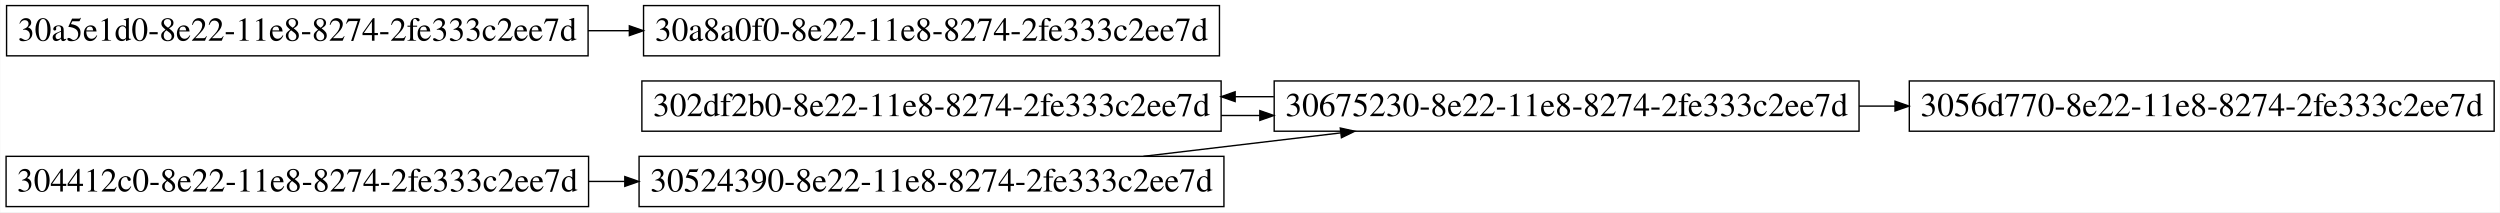
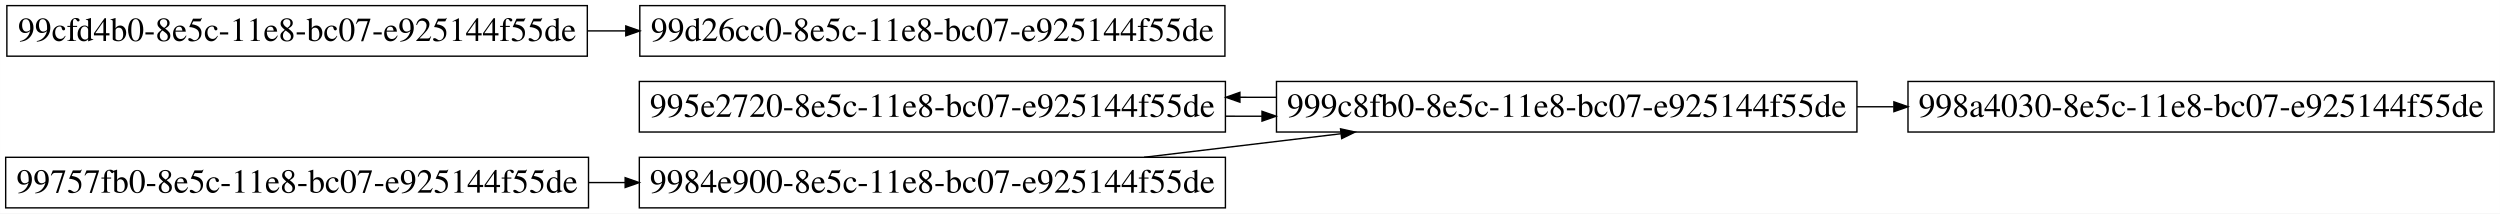
- <svg xmlns="http://www.w3.org/2000/svg" width="1791pt" height="152pt" viewBox="0.00 0.00 1790.64 152.00">
+ <svg xmlns="http://www.w3.org/2000/svg" width="1780pt" height="152pt" viewBox="0.00 0.00 1779.93 152.00">
  <g id="graph0" class="graph" transform="scale(1 1) rotate(0) translate(4 148)">
-     <polygon fill="#ffffff" stroke="transparent" points="-4,4 -4,-148 1786.637,-148 1786.637,4 -4,4" />
+     <polygon fill="#ffffff" stroke="transparent" points="-4,4 -4,-148 1775.926,-148 1775.926,4 -4,4" />
    <g id="node1" class="node">
-       <polygon fill="none" stroke="#000000" points="870.635,-90 455.658,-90 455.658,-54 870.635,-54 870.635,-90" />
-       <text text-anchor="middle" x="663.146" y="-64.8" font-family="Times,serif" font-size="24.00" fill="#000000">302df2b0-8e22-11e8-8274-2fe333c2ee7d</text>
+       <polygon fill="none" stroke="#000000" points="868.461,-90 451.164,-90 451.164,-54 868.461,-54 868.461,-90" />
+       <text text-anchor="middle" x="659.812" y="-64.8" font-family="Times,serif" font-size="24.00" fill="#000000">995e2720-8e5c-11e8-bc07-e925144f55de</text>
    </g>
    <g id="node2" class="node">
-       <polygon fill="none" stroke="#000000" points="1327.639,-90 908.646,-90 908.646,-54 1327.639,-54 1327.639,-90" />
-       <text text-anchor="middle" x="1118.143" y="-64.8" font-family="Times,serif" font-size="24.00" fill="#000000">30675230-8e22-11e8-8274-2fe333c2ee7d</text>
+       <polygon fill="none" stroke="#000000" points="1318.098,-90 904.816,-90 904.816,-54 1318.098,-54 1318.098,-90" />
+       <text text-anchor="middle" x="1111.457" y="-64.8" font-family="Times,serif" font-size="24.00" fill="#000000">999c8fb0-8e5c-11e8-bc07-e925144f55de</text>
    </g>
    <g id="edge1" class="edge">
-       <path fill="none" stroke="#000000" d="M870.673,-65.273C879.881,-65.252 889.133,-65.245 898.369,-65.254" />
-       <polygon fill="#000000" stroke="#000000" points="898.375,-68.753 908.38,-65.268 898.386,-61.753 898.375,-68.753" />
+       <path fill="none" stroke="#000000" d="M868.778,-65.267C877.327,-65.25 885.907,-65.246 894.471,-65.255" />
+       <polygon fill="#000000" stroke="#000000" points="894.508,-68.755 904.513,-65.271 894.519,-61.755 894.508,-68.755" />
    </g>
    <g id="edge4" class="edge">
-       <path fill="none" stroke="#000000" d="M908.38,-78.732C899.165,-78.751 889.911,-78.755 880.679,-78.744" />
-       <polygon fill="#000000" stroke="#000000" points="880.679,-75.244 870.673,-78.727 880.666,-82.244 880.679,-75.244" />
+       <path fill="none" stroke="#000000" d="M904.513,-78.729C895.971,-78.748 887.391,-78.754 878.825,-78.747" />
+       <polygon fill="#000000" stroke="#000000" points="878.783,-75.247 868.778,-78.733 878.773,-82.247 878.783,-75.247" />
    </g>
    <g id="node5" class="node">
-       <polygon fill="none" stroke="#000000" points="1782.635,-90 1363.643,-90 1363.643,-54 1782.635,-54 1782.635,-90" />
-       <text text-anchor="middle" x="1573.139" y="-64.8" font-family="Times,serif" font-size="24.00" fill="#000000">3056d770-8e22-11e8-8274-2fe333c2ee7d</text>
+       <polygon fill="none" stroke="#000000" points="1771.75,-90 1354.453,-90 1354.453,-54 1771.75,-54 1771.75,-90" />
+       <text text-anchor="middle" x="1563.102" y="-64.8" font-family="Times,serif" font-size="24.00" fill="#000000">998a4030-8e5c-11e8-bc07-e925144f55de</text>
    </g>
    <g id="edge5" class="edge">
-       <path fill="none" stroke="#000000" d="M1327.662,-72C1336.211,-72 1344.795,-72 1353.363,-72" />
-       <polygon fill="#000000" stroke="#000000" points="1353.413,-75.5 1363.413,-72 1353.413,-68.5 1353.413,-75.5" />
+       <path fill="none" stroke="#000000" d="M1318.114,-72C1326.795,-72 1335.514,-72 1344.22,-72" />
+       <polygon fill="#000000" stroke="#000000" points="1344.43,-75.5 1354.43,-72 1344.43,-68.5 1344.43,-75.5" />
    </g>
    <g id="node3" class="node">
-       <polygon fill="none" stroke="#000000" points="417.473,-36 .176,-36 .176,0 417.473,0 417.473,-36" />
-       <text text-anchor="middle" x="208.824" y="-10.8" font-family="Times,serif" font-size="24.00" fill="#000000">304412c0-8e22-11e8-8274-2fe333c2ee7d</text>
+       <polygon fill="none" stroke="#000000" points="414.982,-36 .006,-36 .006,0 414.982,0 414.982,-36" />
+       <text text-anchor="middle" x="207.494" y="-10.8" font-family="Times,serif" font-size="24.00" fill="#000000">99757fb0-8e5c-11e8-bc07-e925144f55de</text>
    </g>
    <g id="node4" class="node">
-       <polygon fill="none" stroke="#000000" points="872.643,-36 453.65,-36 453.65,0 872.643,0 872.643,-36" />
-       <text text-anchor="middle" x="663.146" y="-10.8" font-family="Times,serif" font-size="24.00" fill="#000000">30524390-8e22-11e8-8274-2fe333c2ee7d</text>
+       <polygon fill="none" stroke="#000000" points="868.461,-36 451.164,-36 451.164,0 868.461,0 868.461,-36" />
+       <text text-anchor="middle" x="659.812" y="-10.8" font-family="Times,serif" font-size="24.00" fill="#000000">9984e900-8e5c-11e8-bc07-e925144f55de</text>
    </g>
    <g id="edge2" class="edge">
-       <path fill="none" stroke="#000000" d="M417.701,-18C426.245,-18 434.824,-18 443.388,-18" />
-       <polygon fill="#000000" stroke="#000000" points="443.433,-21.5 453.433,-18 443.433,-14.5 443.433,-21.5" />
+       <path fill="none" stroke="#000000" d="M415.12,-18C423.716,-18 432.349,-18 440.967,-18" />
+       <polygon fill="#000000" stroke="#000000" points="441.075,-21.5 451.075,-18 441.075,-14.5 441.075,-21.5" />
    </g>
    <g id="edge3" class="edge">
-       <path fill="none" stroke="#000000" d="M814.97,-36.019C860.353,-41.405 910.271,-47.329 956.274,-52.789" />
-       <polygon fill="#000000" stroke="#000000" points="955.991,-56.28 966.334,-53.983 956.816,-49.329 955.991,-56.28" />
+       <path fill="none" stroke="#000000" d="M810.518,-36.019C855.567,-41.405 905.117,-47.329 950.781,-52.789" />
+       <polygon fill="#000000" stroke="#000000" points="950.422,-56.271 960.766,-53.983 951.253,-49.321 950.422,-56.271" />
    </g>
    <g id="node6" class="node">
-       <polygon fill="none" stroke="#000000" points="417.125,-144 .523,-144 .523,-108 417.125,-108 417.125,-144" />
-       <text text-anchor="middle" x="208.824" y="-118.8" font-family="Times,serif" font-size="24.00" fill="#000000">30a5e1d0-8e22-11e8-8274-2fe333c2ee7d</text>
+       <polygon fill="none" stroke="#000000" points="414.135,-144 .853,-144 .853,-108 414.135,-108 414.135,-144" />
+       <text text-anchor="middle" x="207.494" y="-118.8" font-family="Times,serif" font-size="24.00" fill="#000000">99cfd4b0-8e5c-11e8-bc07-e925144f55de</text>
    </g>
    <g id="node7" class="node">
-       <polygon fill="none" stroke="#000000" points="869.44,-144 456.853,-144 456.853,-108 869.44,-108 869.44,-144" />
-       <text text-anchor="middle" x="663.146" y="-118.8" font-family="Times,serif" font-size="24.00" fill="#000000">30a8a0f0-8e22-11e8-8274-2fe333c2ee7d</text>
+       <polygon fill="none" stroke="#000000" points="868.113,-144 451.512,-144 451.512,-108 868.113,-108 868.113,-144" />
+       <text text-anchor="middle" x="659.812" y="-118.8" font-family="Times,serif" font-size="24.00" fill="#000000">99d26cc0-8e5c-11e8-bc07-e925144f55de</text>
    </g>
    <g id="edge6" class="edge">
-       <path fill="none" stroke="#000000" d="M417.038,-126C426.828,-126 436.665,-126 446.476,-126" />
-       <polygon fill="#000000" stroke="#000000" points="446.687,-129.5 456.687,-126 446.687,-122.5 446.687,-129.5" />
+       <path fill="none" stroke="#000000" d="M414.459,-126C423.417,-126 432.415,-126 441.397,-126" />
+       <polygon fill="#000000" stroke="#000000" points="441.528,-129.5 451.528,-126 441.527,-122.5 441.528,-129.5" />
    </g>
  </g>
</svg>
